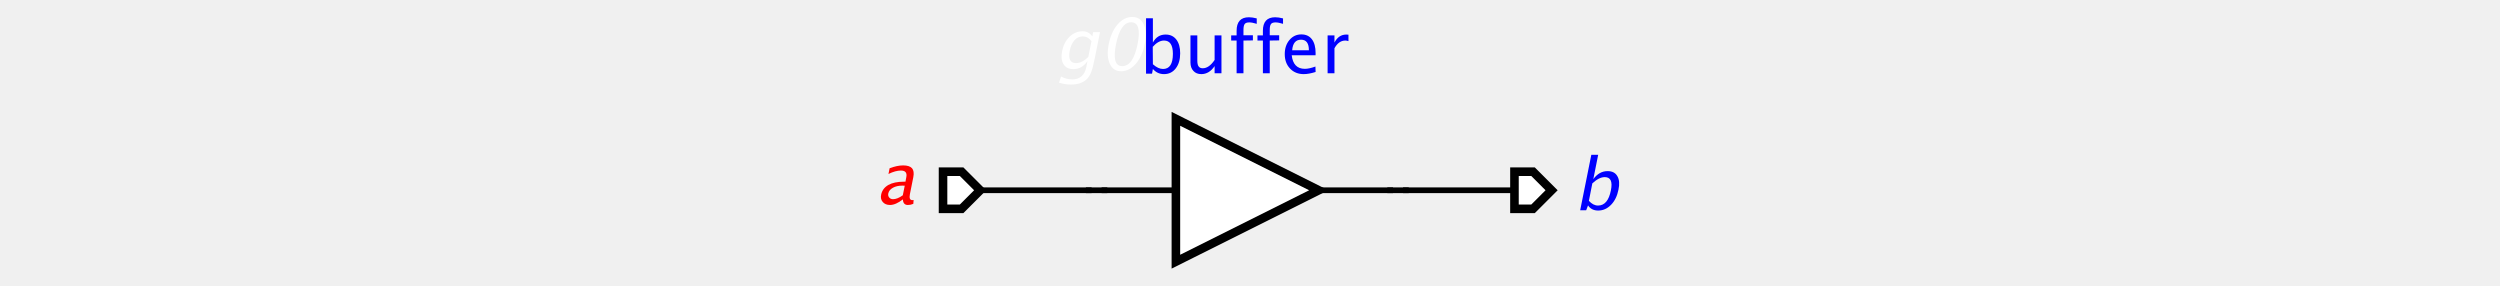
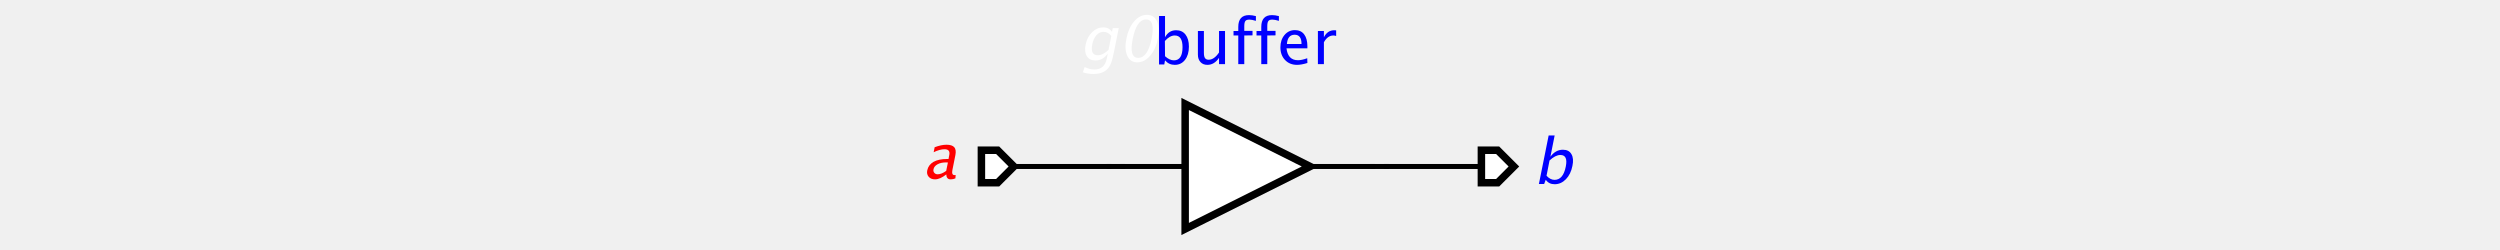
- <svg xmlns="http://www.w3.org/2000/svg" font-size="12px" font-style="normal" font-weight="normal" height="100" stroke-miterlimit="10" width="875" id="svg2" version="1.1" style="font-style:normal;font-weight:normal;font-size:12px;font-family:Dialog;color-interpolation:auto;fill:#000000;fill-opacity:1;stroke:#000000;stroke-width:1;stroke-linecap:square;stroke-linejoin:miter;stroke-miterlimit:10;stroke-dasharray:none;stroke-dashoffset:0;stroke-opacity:1;color-rendering:auto;image-rendering:auto;shape-rendering:auto;text-rendering:auto">
+ <svg xmlns="http://www.w3.org/2000/svg" font-size="12px" font-style="normal" font-weight="normal" height="100" stroke-miterlimit="10" width="1000" id="svg2" version="1.1" style="font-style:normal;font-weight:normal;font-size:12px;font-family:Dialog;color-interpolation:auto;fill:#000000;fill-opacity:1;stroke:#000000;stroke-width:1;stroke-linecap:square;stroke-linejoin:miter;stroke-miterlimit:10;stroke-dasharray:none;stroke-dashoffset:0;stroke-opacity:1;color-rendering:auto;image-rendering:auto;shape-rendering:auto;text-rendering:auto">
  <defs id="genericDefs" />
-   <g id="g5" transform="translate(303.0695,-4.131226)">
+   <g id="g5" transform="translate(365.5695,-4.131226)">
    <g transform="matrix(50,0,0,50,233.49,70.725)" id="g7" style="fill:#ffffff;stroke:#ffffff;stroke-width:0.06">
      <path d="M -0.13,-0.13 0,-0.13 0.13,0 0,0.13 l -0.13,0 z" id="path9" style="stroke:none" />
      <path d="M -0.13,-0.13 0,-0.13 0.13,0 0,0.13 l -0.13,0 z" id="path11" style="fill:none;stroke:#000000" />
    </g>
    <g font-size="0.5px" font-style="italic" transform="matrix(50,0,0,50,233.4922,70.7227)" id="g13" style="font-style:italic;font-size:0.5px;font-family:sans-serif;fill:#0000ff;stroke:#0000ff;stroke-width:0.06">
      <path d="m 0.33,0.14 0.078,-0.388 0.048,0 -0.034,0.17 q 0.041,-0.056 0.1,-0.056 0.048,0 0.068,0.035 0.021,0.035 0.008,0.095 -0.013,0.066 -0.052,0.106 -0.039,0.04 -0.09,0.04 -0.047,0 -0.071,-0.036 L 0.372,0.14 Z M 0.391,0.074 q 0.03,0.033 0.064,0.033 0.069,0 0.09,-0.106 0.019,-0.093 -0.043,-0.093 -0.04,0 -0.087,0.044 z" id="path15" style="stroke:none" />
    </g>
    <g font-size="0.5px" font-style="italic" transform="matrix(50,0,0,50,33.4922,70.7227)" id="g17" style="font-style:italic;font-size:0.5px;font-family:sans-serif;fill:#ffffff;stroke:#ffffff;stroke-width:0.06">
      <path d="M -0.13,-0.13 0,-0.13 0.13,0 0,0.13 l -0.13,0 z" id="path19" style="stroke:none" />
      <path d="M -0.13,-0.13 0,-0.13 0.13,0 0,0.13 l -0.13,0 z" id="path21" style="fill:none;stroke:#000000" />
    </g>
    <g font-size="0.5px" font-style="italic" transform="matrix(50,0,0,50,33.4922,70.7227)" id="g23" style="font-style:italic;font-size:0.5px;font-family:sans-serif;fill:#ff0000;stroke:#ff0000;stroke-width:0.06">
      <path d="m -0.41,0.063 q -0.051,0.04 -0.091,0.04 -0.033,0 -0.051,-0.021 -0.018,-0.021 -0.011,-0.052 0.009,-0.043 0.05,-0.067 0.041,-0.023 0.109,-0.023 l 0.011,0 0.006,-0.032 q 0.009,-0.046 -0.038,-0.046 -0.038,0 -0.087,0.024 l 0.008,-0.04 q 0.053,-0.02 0.095,-0.02 0.044,0 0.062,0.02 0.017,0.02 0.009,0.062 l -0.024,0.12 q -0.008,0.041 0.017,0.041 0.003,0 0.009,-9e-4 l -0.002,0.027 q -0.018,0.008 -0.038,0.008 -0.034,0 -0.035,-0.04 z m -0.002,-0.026 0.014,-0.069 -0.016,-5e-4 q -0.04,0 -0.067,0.015 -0.027,0.015 -0.032,0.039 -0.004,0.017 0.006,0.029 0.01,0.012 0.027,0.012 0.03,0 0.068,-0.027 z" id="path25" style="stroke:none" />
    </g>
    <g font-size="0.5px" font-style="italic" transform="matrix(50,0,0,50,133.4922,70.7227)" id="g27" style="font-style:italic;font-size:0.5px;font-family:sans-serif;fill:#ffffff;stroke:#ffffff;stroke-width:0.06">
      <path d="m -0.5,-0.5 0,1 1,-0.5 z" id="path29" style="stroke:none" />
      <path d="m -0.5,-0.5 0,1 1,-0.5 z" id="path31" style="fill:none;stroke:#000000" />
      <line x1="0.5" x2="1" y1="0" y2="0" id="line33" style="fill:none;stroke:#000000;stroke-width:0.04" />
      <line x1="-0.5" x2="-1" y1="0" y2="0" id="line35" style="fill:none;stroke:#000000;stroke-width:0.04" />
    </g>
    <g font-size="0.5px" transform="matrix(50,0,0,50,133.4922,70.7227)" id="g37" style="font-size:0.5px;font-family:sans-serif;fill:#0000ff;stroke:#0000ff;stroke-width:0.04">
      <path d="m -0.709,-0.816 0,-0.388 0.048,0 0,0.17 q 0.03,-0.056 0.089,-0.056 0.048,0 0.075,0.035 0.027,0.035 0.027,0.096 0,0.066 -0.031,0.106 -0.031,0.04 -0.082,0.04 -0.047,0 -0.078,-0.036 l -0.006,0.033 z m 0.048,-0.066 q 0.037,0.033 0.071,0.033 0.069,0 0.069,-0.106 0,-0.093 -0.062,-0.093 -0.04,0 -0.079,0.044 z m 0.432,0.063 0,-0.05 q -0.038,0.056 -0.093,0.056 -0.035,0 -0.055,-0.022 -0.021,-0.022 -0.021,-0.059 l 0,-0.19 0.048,0 0,0.175 q 0,0.03 0.009,0.042 0.009,0.013 0.029,0.013 0.044,0 0.083,-0.058 l 0,-0.172 0.048,0 0,0.265 z m 0.202,-0.229 0,0.229 -0.048,0 0,-0.229 -0.038,0 0,-0.036 0.038,0 0,-0.032 q 0,-0.095 0.086,-0.095 0.024,0 0.055,0.008 l 0,0.038 q -0.032,-0.01 -0.052,-0.01 -0.024,0 -0.032,0.011 -0.009,0.011 -0.009,0.042 l 0,0.037 0.066,0 0,0.036 z m 0.184,0 0,0.229 -0.048,0 0,-0.229 -0.038,0 0,-0.036 0.038,0 0,-0.032 q 0,-0.095 0.086,-0.095 0.024,0 0.055,0.008 l 0,0.038 q -0.033,-0.01 -0.052,-0.01 -0.024,0 -0.032,0.011 -0.009,0.011 -0.009,0.042 l 0,0.037 0.066,0 0,0.036 z m 0.321,0.22 q -0.048,0.015 -0.083,0.015 -0.059,0 -0.096,-0.039 -0.037,-0.039 -0.037,-0.101 0,-0.06 0.033,-0.099 0.033,-0.039 0.083,-0.039 0.048,0 0.074,0.034 0.026,0.034 0.026,0.097 l -3e-4,0.015 -0.167,0 q 0.011,0.095 0.092,0.095 0.03,0 0.074,-0.016 z m -0.164,-0.152 0.117,0 q 0,-0.074 -0.055,-0.074 -0.056,0 -0.062,0.074 z m 0.248,0.161 0,-0.265 0.048,0 0,0.05 q 0.029,-0.056 0.083,-0.056 0.007,0 0.015,0.001 l 0,0.045 q -0.013,-0.004 -0.022,-0.004 -0.046,0 -0.076,0.054 l 0,0.175 z" id="path39" style="stroke:none" />
      <path d="m -1.318,-0.754 0.014,-0.042 q 0.038,0.02 0.078,0.02 0.081,0 0.099,-0.086 l 0.008,-0.042 q -0.038,0.056 -0.099,0.056 -0.048,0 -0.069,-0.035 -0.021,-0.035 -0.009,-0.093 0.012,-0.06 0.052,-0.099 0.04,-0.038 0.09,-0.038 0.044,0 0.069,0.036 l 0.006,-0.03 0.048,0 -0.039,0.193 q -0.012,0.062 -0.025,0.092 -0.012,0.03 -0.034,0.049 -0.038,0.033 -0.105,0.033 -0.046,0 -0.086,-0.014 z m 0.205,-0.18 0.022,-0.11 q -0.025,-0.033 -0.062,-0.033 -0.033,0 -0.057,0.027 -0.024,0.027 -0.033,0.073 -0.017,0.087 0.044,0.087 0.042,0 0.087,-0.044 z m 0.23,0.101 q -0.056,0 -0.08,-0.053 -0.024,-0.053 -0.007,-0.137 0.017,-0.086 0.062,-0.138 0.045,-0.052 0.102,-0.052 0.057,0 0.081,0.052 0.024,0.052 0.007,0.137 -0.017,0.087 -0.063,0.139 -0.045,0.052 -0.103,0.052 z m 0.008,-0.036 q 0.076,0 0.107,-0.155 0.03,-0.152 -0.045,-0.152 -0.075,0 -0.106,0.153 -0.031,0.154 0.043,0.154 z" id="path41" style="fill:#ffffff;stroke:none" />
    </g>
    <g font-size="0.5px" font-style="italic" transform="matrix(50,0,0,50,133.4922,120.7227)" id="g43" style="font-style:italic;font-size:0.5px;font-family:sans-serif;stroke-width:0.04">
      <path d="m 1.11,-1 0.76,0" id="path45" style="fill:none" />
      <path d="m 1.87,-1.075 0,0.15 0,-0.075 z" id="path47" style="stroke:none" />
    </g>
    <g font-size="0.5px" font-style="italic" transform="matrix(50,0,0,50,133.4922,120.7227)" id="g49" style="font-style:italic;font-size:0.5px;font-family:sans-serif;stroke-width:0.04">
      <line x1="1" x2="1.11" y1="-1" y2="-1" id="line51" style="fill:none" />
    </g>
    <g font-size="0.5px" font-style="italic" transform="matrix(50,0,0,50,133.4922,120.7227)" id="g53" style="font-style:italic;font-size:0.5px;font-family:sans-serif;stroke-width:0.04">
      <path d="m -1.87,-1 0.76,0" id="path55" style="fill:none" />
      <path d="m -1.11,-1.075 0,0.15 0,-0.075 z" id="path57" style="stroke:none" />
    </g>
    <g font-size="0.5px" font-style="italic" transform="matrix(50,0,0,50,133.4922,120.7227)" id="g59" style="font-style:italic;font-size:0.5px;font-family:sans-serif;stroke-width:0.04">
      <line x1="-1.11" x2="-1" y1="-1" y2="-1" id="line61" style="fill:none" />
    </g>
  </g>
</svg>
